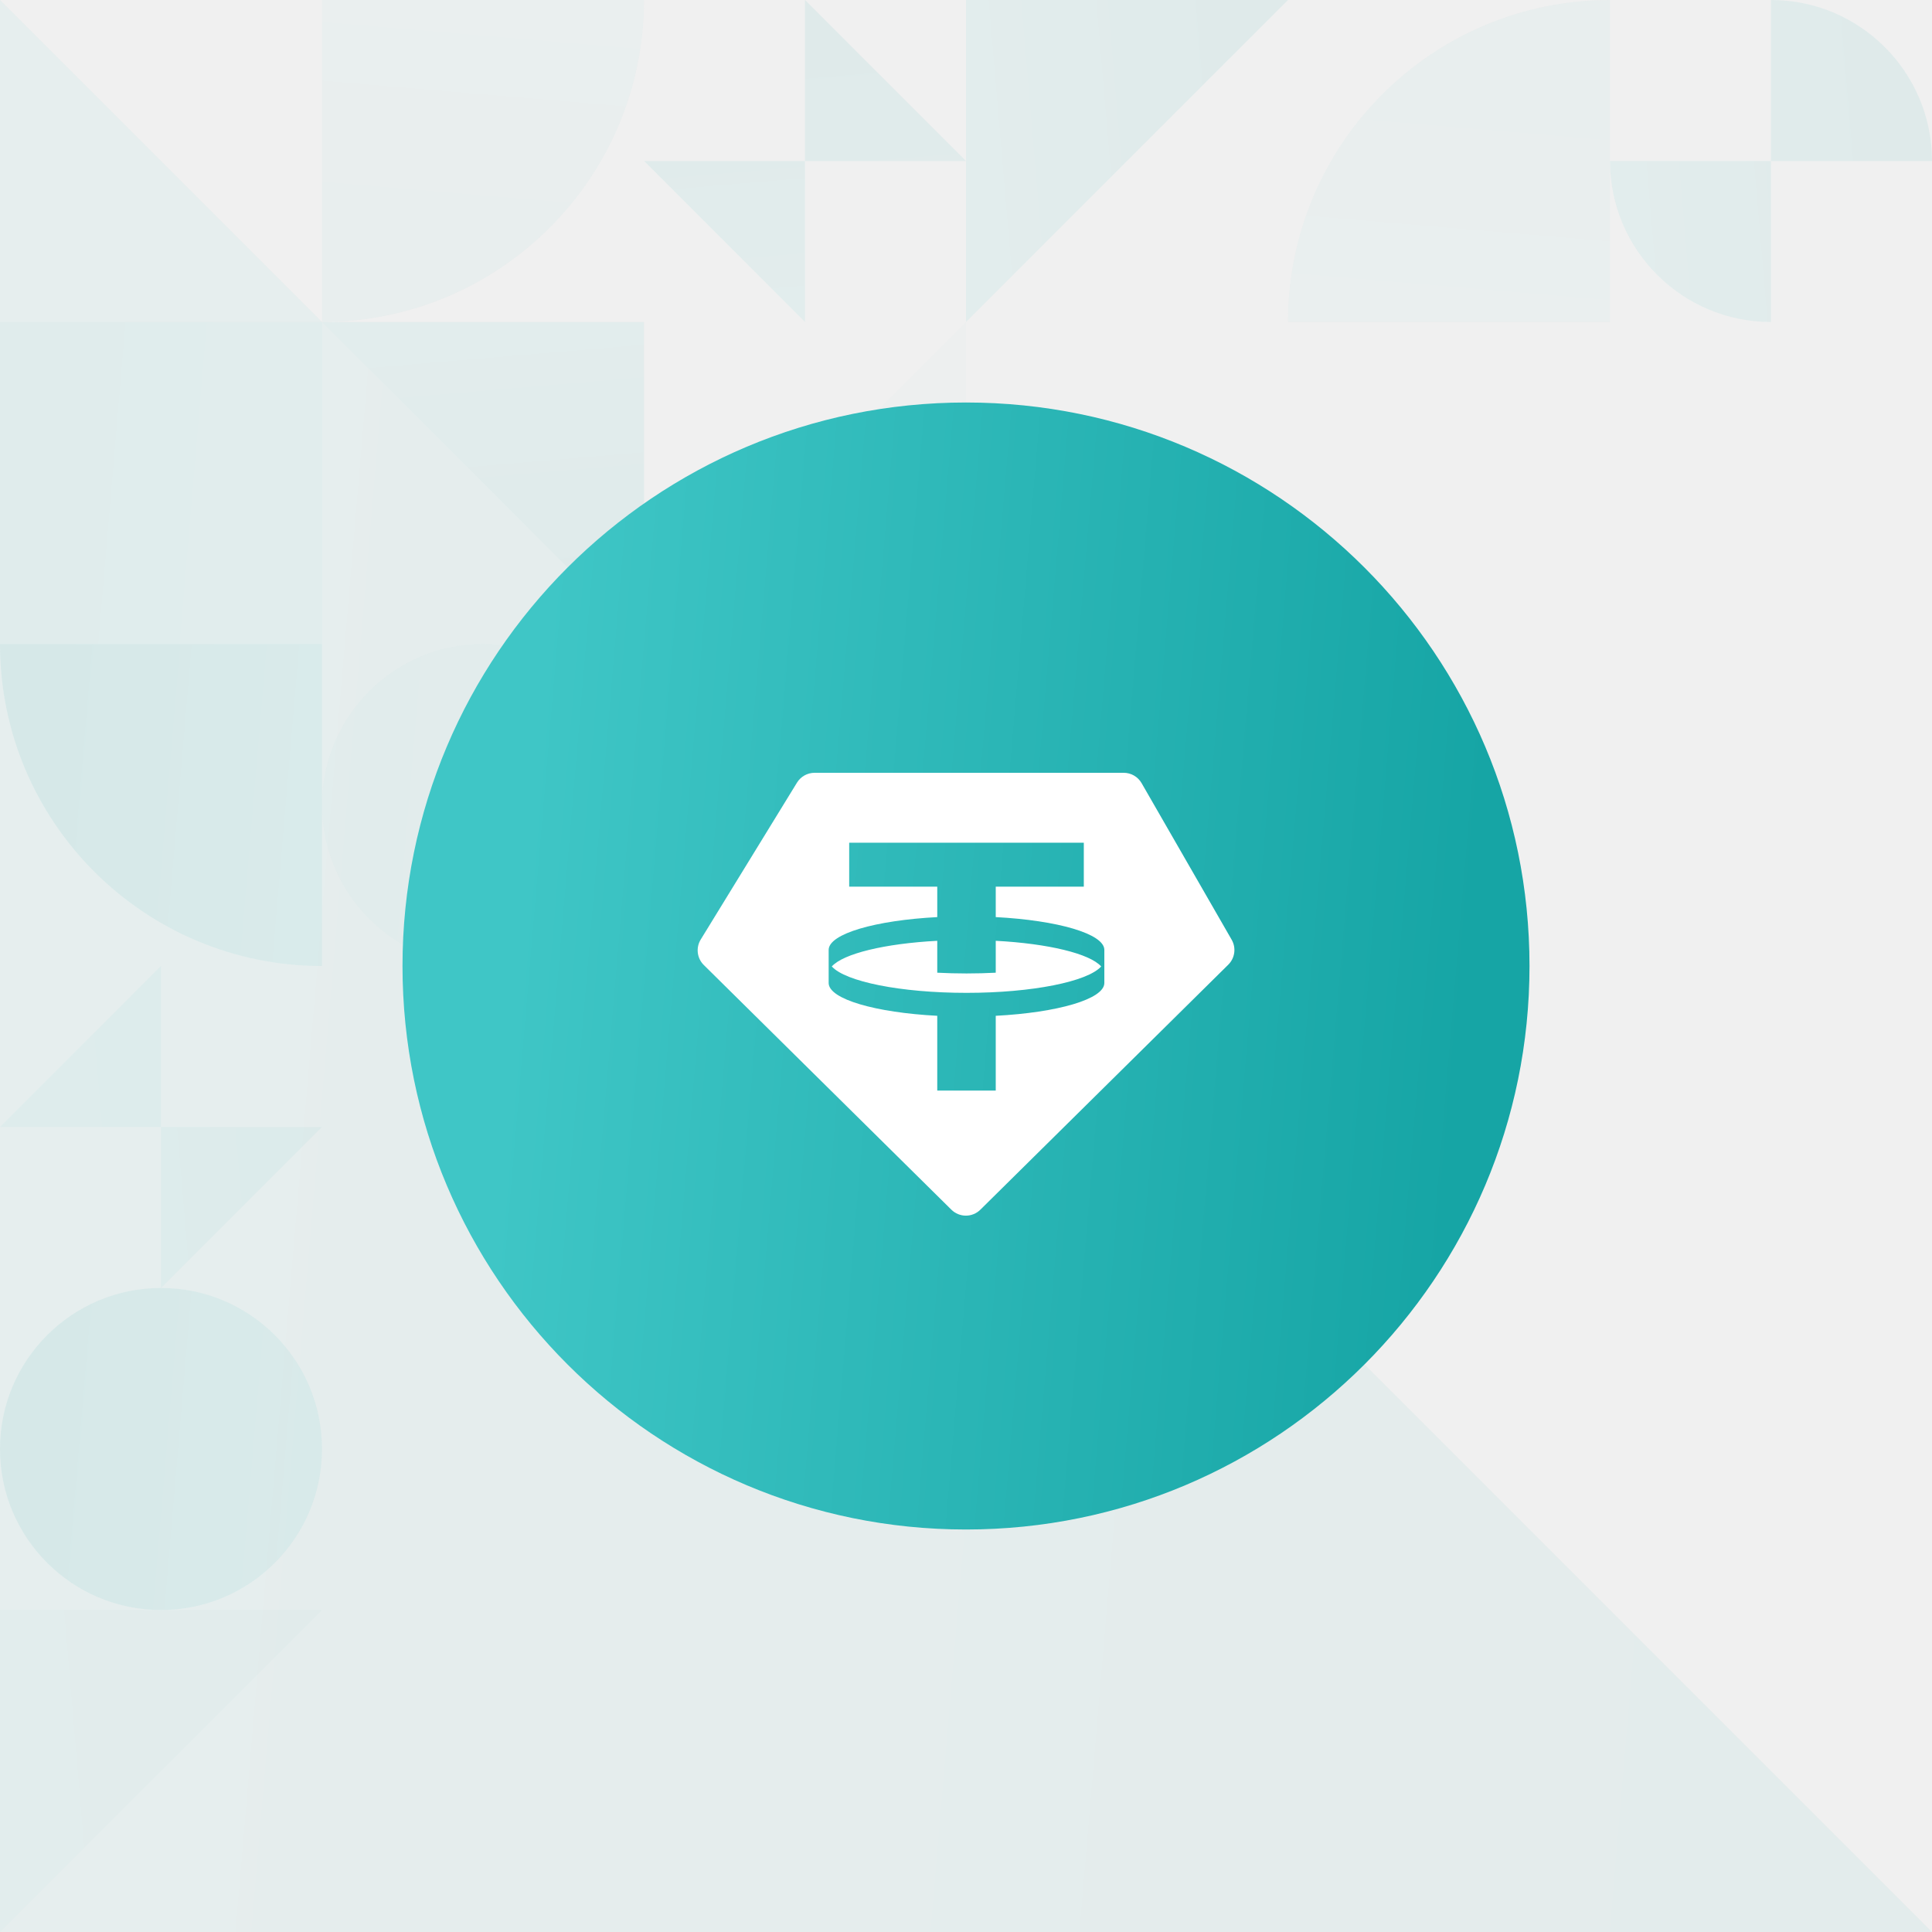
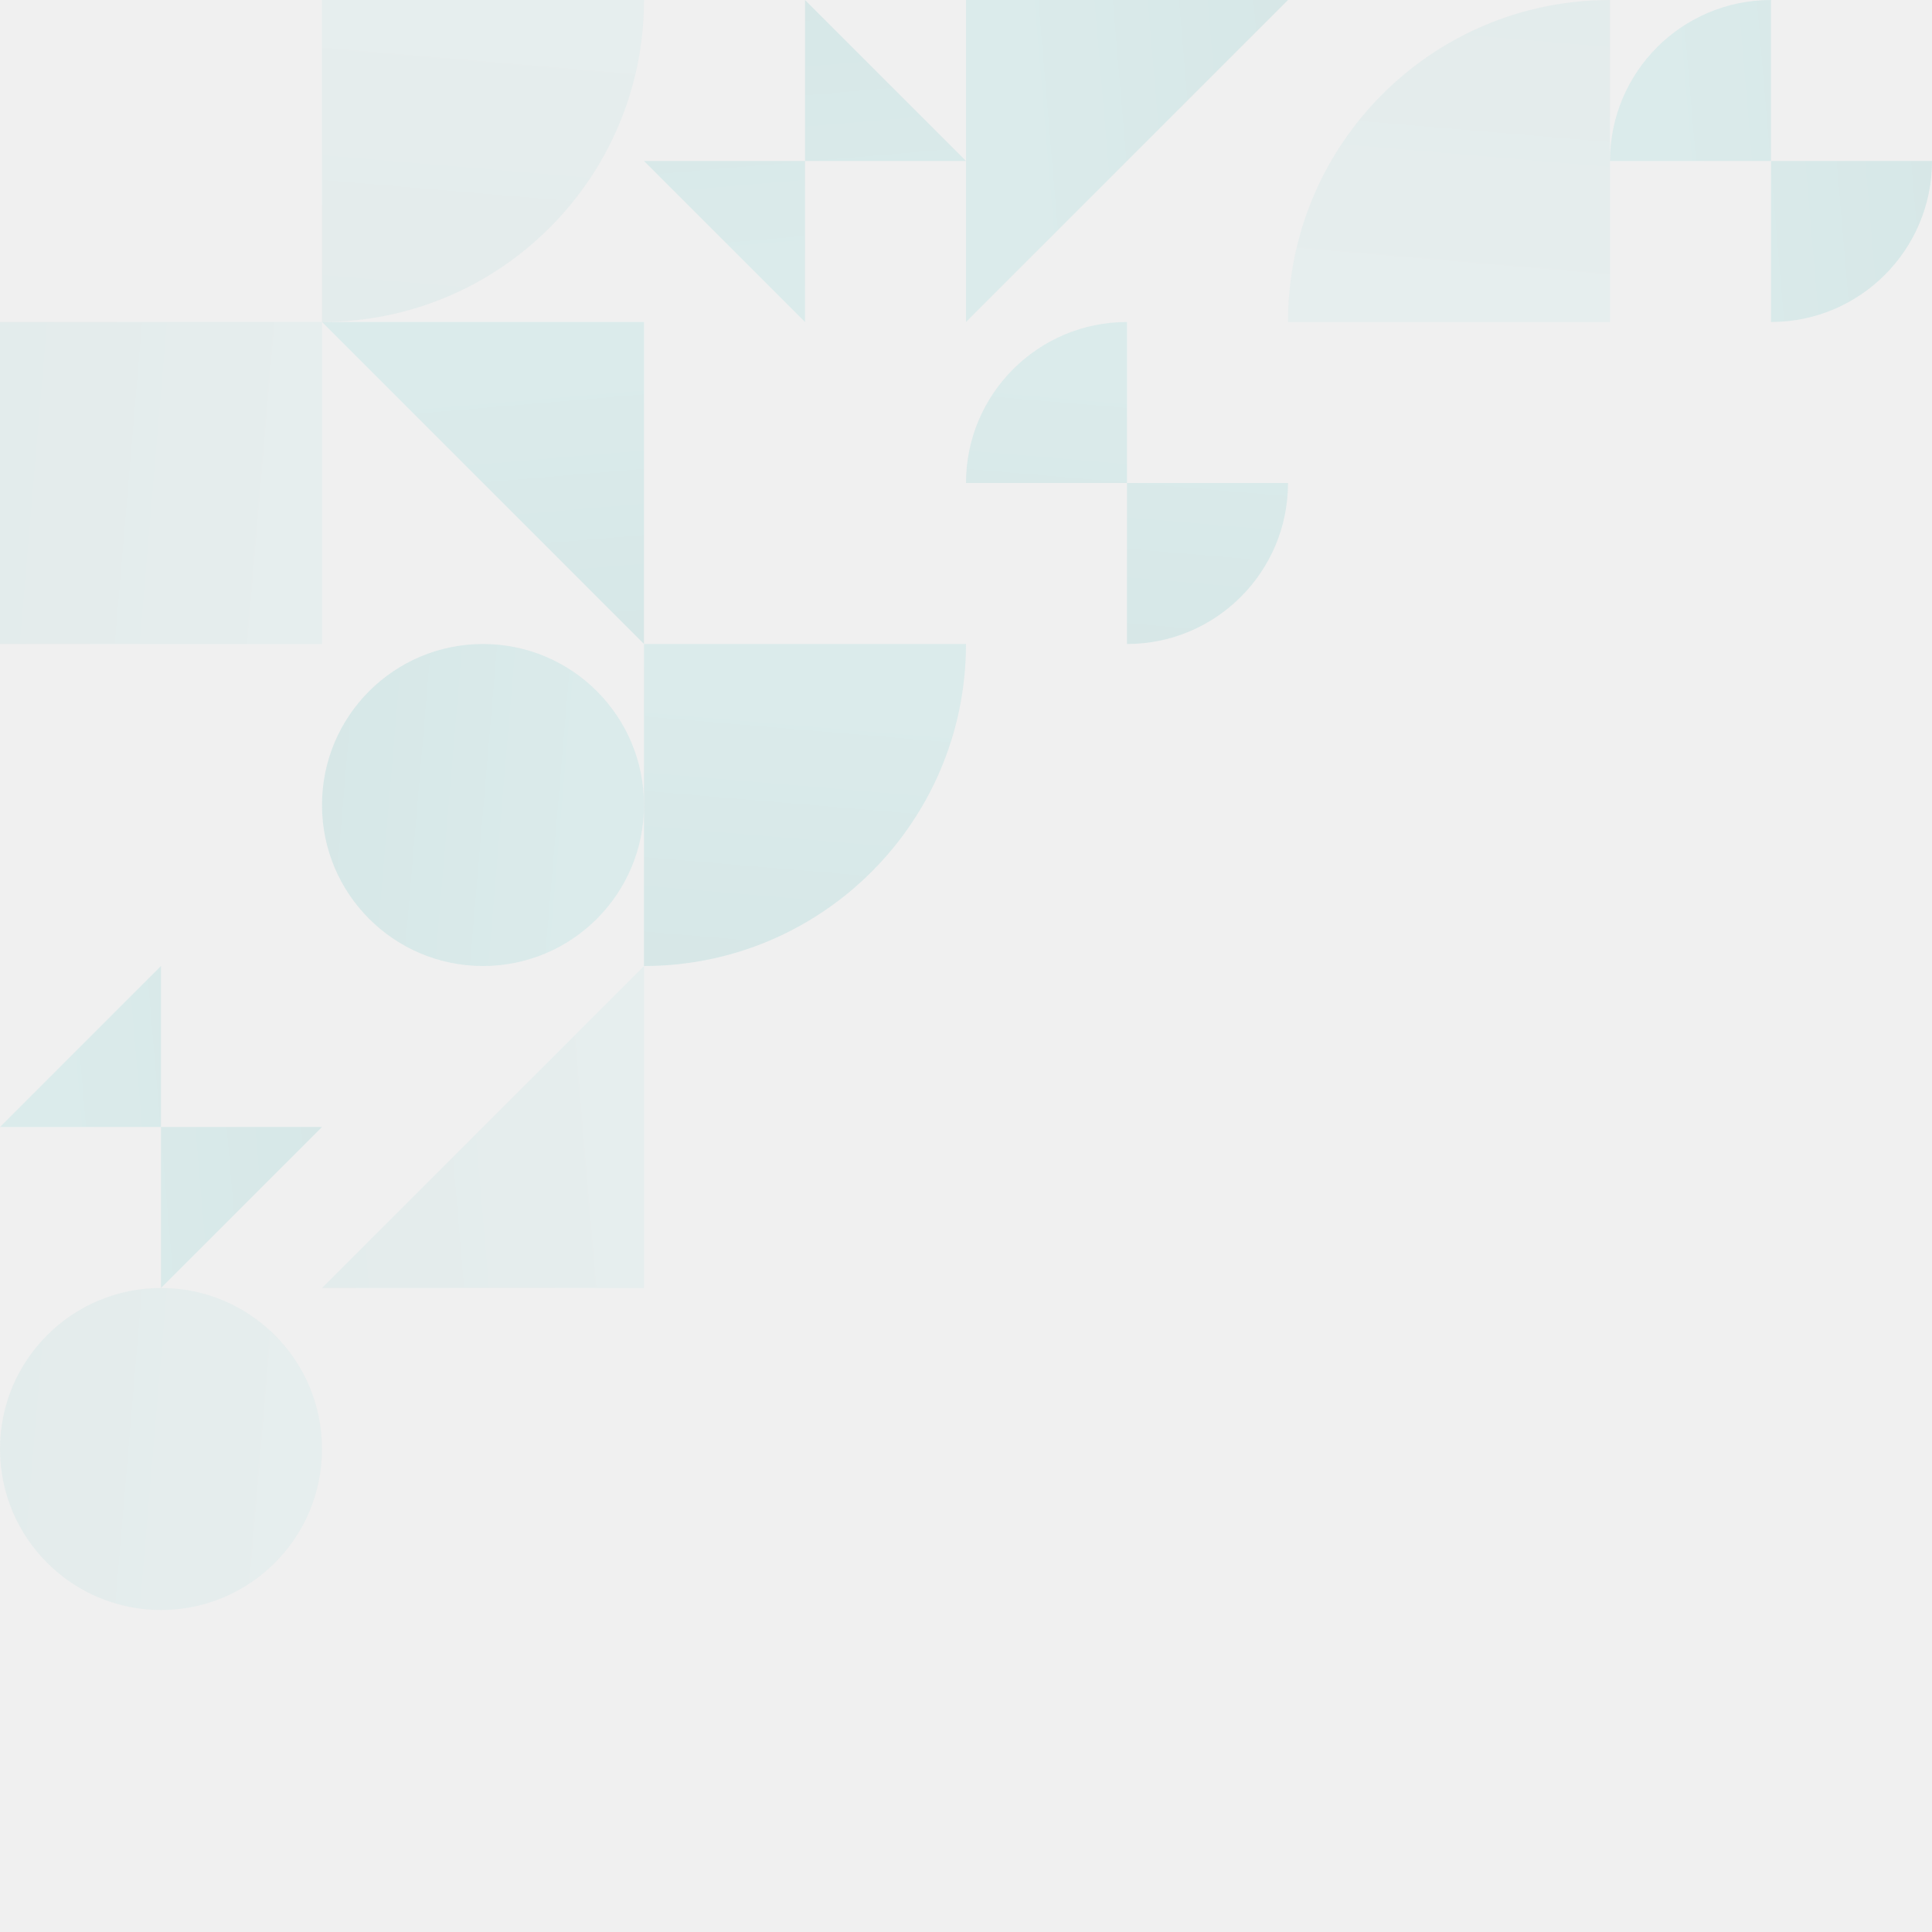
<svg xmlns="http://www.w3.org/2000/svg" width="720" height="720" viewBox="0 0 720 720" fill="none">
-   <g clip-path="url(#clip0)">
-     <path opacity="0.06" d="M0 720H720L0 0V720Z" fill="url(#paint0_linear)" />
-     <g opacity="0.08">
-       <g opacity="0.2">
-         <path d="M120 300C120 266.863 146.863 240 180 240C213.137 240 240 266.863 240 300C240 333.137 213.137 360 180 360C146.863 360 120 333.137 120 300Z" fill="url(#paint1_linear)" />
-       </g>
-       <path d="M240 360C306.274 360 360 306.274 360 240L240 240L240 360Z" fill="url(#paint2_linear)" />
-       <g opacity="0.6">
-         <path d="M60 480L60 420H0L60 360L60 420H120L60 480Z" fill="url(#paint3_linear)" />
-       </g>
-       <path d="M-3.8147e-05 540C-3.8147e-05 506.863 26.863 480 60 480C93.137 480 120 506.863 120 540C120 573.137 93.137 600 60 600C26.863 600 -3.8147e-05 573.137 -3.8147e-05 540Z" fill="url(#paint4_linear)" />
-       <path d="M-3.8147e-05 240C-3.8147e-05 306.274 53.726 360 120 360L120 240H-3.8147e-05Z" fill="url(#paint5_linear)" />
-       <g opacity="0.4">
-         <path d="M120 240L-3.8147e-05 240L-3.8147e-05 120L120 120L120 240Z" fill="url(#paint6_linear)" />
-       </g>
-       <g opacity="0.3">
-         <path d="M0 600L0 720L120 600H0Z" fill="url(#paint7_linear)" />
-       </g>
-       <path d="M240 120L120 120L240 240L240 120Z" fill="url(#paint8_linear)" />
-       <path d="M360 60L300 60L300 120L240 60L300 60L300 -4.07697e-05L360 60Z" fill="url(#paint9_linear)" />
-       <g opacity="0.5">
-         <path d="M120 120C186.274 120 240 66.274 240 0L120 5.24537e-06L120 120Z" fill="url(#paint10_linear)" />
-       </g>
-       <g opacity="0.5">
-         <path d="M600 3.57629e-05C533.726 3.2866e-05 480 53.726 480 120L600 120L600 3.57629e-05Z" fill="url(#paint11_linear)" />
-       </g>
-       <path d="M360 -3.8147e-05L360 120L480 -4.86377e-05L360 -3.8147e-05Z" fill="url(#paint12_linear)" />
-       <path d="M600 60C600 93.137 626.863 120 660 120L660 60L600 60Z" fill="url(#paint13_linear)" />
-       <path d="M660 60L720 60C720 26.863 693.137 -8.1423e-06 660 2.38403e-06L660 60Z" fill="url(#paint14_linear)" />
-       <g opacity="0.2">
-         <path d="M360 240L360 120L240 240L360 240Z" fill="url(#paint15_linear)" />
-       </g>
+   <g opacity="0.12">
+     <path d="M120 300C120 266.863 146.863 240 180 240C213.137 240 240 266.863 240 300C240 333.137 213.137 360 180 360C146.863 360 120 333.137 120 300Z" fill="url(#paint0_linear)" />
+     <path d="M480 180C480 213.137 453.137 240 420 240L420 180L480 180Z" fill="url(#paint1_linear)" />
+     <path d="M420 180L360 180C360 146.863 386.863 120 420 120L420 180Z" fill="url(#paint2_linear)" />
+     <path d="M240 360C306.274 360 360 306.274 360 240L240 240L240 360Z" fill="url(#paint3_linear)" />
+     <path d="M60 480L60 420L5.24537e-06 420L60 360L60 420L120 420L60 480Z" fill="url(#paint4_linear)" />
+     <g opacity="0.5">
+       <path d="M-3.29016e-05 540C-3.00047e-05 506.863 26.863 480 60 480C93.137 480 120 506.863 120 540C120 573.137 93.137 600 60 600C26.863 600 -3.57985e-05 573.137 -3.29016e-05 540Z" fill="url(#paint5_linear)" />
    </g>
-     <path d="M570 360C570 475.98 475.98 570 360 570C244.02 570 150 475.98 150 360C150 244.02 244.02 150 360 150C475.98 150 570 244.02 570 360Z" fill="url(#paint16_linear)" />
-     <path fill-rule="evenodd" clip-rule="evenodd" d="M303.564 288H418.779C421.528 288 424.068 289.469 425.439 291.852L459.006 350.204C460.746 353.23 460.229 357.05 457.746 359.504L365.353 450.817C362.36 453.775 357.545 453.775 354.552 450.817L262.283 359.627C259.743 357.116 259.267 353.185 261.135 350.14L297.015 291.665C298.413 289.388 300.893 288 303.564 288ZM403.903 314.052V330.425H371.083V341.776C394.133 342.989 411.427 347.972 411.556 353.944L411.555 366.393C411.427 372.365 394.133 377.347 371.083 378.56V406.418H349.29V378.56C326.239 377.347 308.945 372.365 308.817 366.393L308.817 353.944C308.946 347.972 326.239 342.989 349.29 341.776V330.425H316.469V314.052H403.903ZM360.186 370.007C384.785 370.007 405.346 365.794 410.378 360.168C406.111 355.397 390.677 351.643 371.083 350.611V362.497C367.571 362.681 363.925 362.779 360.186 362.779C356.447 362.779 352.802 362.681 349.29 362.497V350.611C329.695 351.643 314.261 355.397 309.994 360.168C315.026 365.794 335.587 370.007 360.186 370.007Z" fill="white" />
+     <g opacity="0.5">
+       <path d="M120 240L-3.8147e-05 240L-2.76562e-05 120L120 120L120 240Z" fill="url(#paint6_linear)" />
+     </g>
+     <g opacity="0.5">
+       <path d="M240 480L240 360L120 480L240 480Z" fill="url(#paint7_linear)" />
+     </g>
+     <path d="M240 120L120 120L240 240L240 120Z" fill="url(#paint8_linear)" />
+     <path d="M360 60L300 60L300 120L240 60L300 60L300 -4.6015e-05L360 60Z" fill="url(#paint9_linear)" />
+     <g opacity="0.5">
+       <path d="M120 120C186.274 120 240 66.274 240 0L120 -5.24536e-06L120 120Z" fill="url(#paint10_linear)" />
+     </g>
+     <g opacity="0.5">
+       <path d="M600 4.62537e-05C533.726 3.75629e-05 480 53.726 480 120L600 120L600 4.62537e-05Z" fill="url(#paint11_linear)" />
+     </g>
+     <path d="M360 -3.8147e-05V120L480 -3.8147e-05H360Z" fill="url(#paint12_linear)" />
+     <path d="M660 120C693.137 120 720 93.137 720 60H660V120Z" fill="url(#paint13_linear)" />
+     <path d="M660 60L660 7.62939e-06C626.863 1.52588e-05 600 26.863 600 60L660 60Z" fill="url(#paint14_linear)" />
  </g>
  <defs>
-     <linearGradient id="paint0_linear" x1="653.878" y1="697.959" x2="47.755" y2="646.53" gradientUnits="userSpaceOnUse">
+     <linearGradient id="paint0_linear" x1="131.02" y1="243.673" x2="232.041" y2="252.245" gradientUnits="userSpaceOnUse">
      <stop stop-color="#16A5A5" />
      <stop offset="1" stop-color="#3FC6C6" />
    </linearGradient>
-     <linearGradient id="paint1_linear" x1="131.02" y1="243.673" x2="232.041" y2="252.245" gradientUnits="userSpaceOnUse">
+     <linearGradient id="paint1_linear" x1="363.673" y1="228.98" x2="372.245" y2="127.959" gradientUnits="userSpaceOnUse">
      <stop stop-color="#16A5A5" />
      <stop offset="1" stop-color="#3FC6C6" />
    </linearGradient>
-     <linearGradient id="paint2_linear" x1="243.673" y1="348.98" x2="252.245" y2="247.959" gradientUnits="userSpaceOnUse">
+     <linearGradient id="paint2_linear" x1="363.673" y1="228.98" x2="372.245" y2="127.959" gradientUnits="userSpaceOnUse">
      <stop stop-color="#16A5A5" />
      <stop offset="1" stop-color="#3FC6C6" />
    </linearGradient>
-     <linearGradient id="paint3_linear" x1="108.98" y1="363.673" x2="7.959" y2="372.245" gradientUnits="userSpaceOnUse">
+     <linearGradient id="paint3_linear" x1="243.673" y1="348.98" x2="252.245" y2="247.959" gradientUnits="userSpaceOnUse">
      <stop stop-color="#16A5A5" />
      <stop offset="1" stop-color="#3FC6C6" />
    </linearGradient>
-     <linearGradient id="paint4_linear" x1="11.02" y1="483.673" x2="112.041" y2="492.245" gradientUnits="userSpaceOnUse">
+     <linearGradient id="paint4_linear" x1="108.98" y1="363.674" x2="7.959" y2="372.245" gradientUnits="userSpaceOnUse">
      <stop stop-color="#16A5A5" />
      <stop offset="1" stop-color="#3FC6C6" />
    </linearGradient>
-     <linearGradient id="paint5_linear" x1="11.02" y1="243.673" x2="112.041" y2="252.245" gradientUnits="userSpaceOnUse">
+     <linearGradient id="paint5_linear" x1="11.02" y1="483.673" x2="112.041" y2="492.245" gradientUnits="userSpaceOnUse">
      <stop stop-color="#16A5A5" />
      <stop offset="1" stop-color="#3FC6C6" />
    </linearGradient>
    <linearGradient id="paint6_linear" x1="11.02" y1="123.673" x2="112.041" y2="132.245" gradientUnits="userSpaceOnUse">
      <stop stop-color="#16A5A5" />
      <stop offset="1" stop-color="#3FC6C6" />
    </linearGradient>
-     <linearGradient id="paint7_linear" x1="108.98" y1="603.673" x2="7.959" y2="612.245" gradientUnits="userSpaceOnUse">
+     <linearGradient id="paint7_linear" x1="131.02" y1="476.326" x2="232.041" y2="467.755" gradientUnits="userSpaceOnUse">
      <stop stop-color="#16A5A5" />
      <stop offset="1" stop-color="#3FC6C6" />
    </linearGradient>
    <linearGradient id="paint8_linear" x1="236.326" y1="228.98" x2="227.755" y2="127.959" gradientUnits="userSpaceOnUse">
      <stop stop-color="#16A5A5" />
      <stop offset="1" stop-color="#3FC6C6" />
    </linearGradient>
    <linearGradient id="paint9_linear" x1="243.673" y1="11.02" x2="252.245" y2="112.041" gradientUnits="userSpaceOnUse">
      <stop stop-color="#16A5A5" />
      <stop offset="1" stop-color="#3FC6C6" />
    </linearGradient>
    <linearGradient id="paint10_linear" x1="123.674" y1="108.98" x2="132.245" y2="7.959" gradientUnits="userSpaceOnUse">
      <stop stop-color="#16A5A5" />
      <stop offset="1" stop-color="#3FC6C6" />
    </linearGradient>
    <linearGradient id="paint11_linear" x1="596.327" y1="11.02" x2="587.755" y2="112.041" gradientUnits="userSpaceOnUse">
      <stop stop-color="#16A5A5" />
      <stop offset="1" stop-color="#3FC6C6" />
    </linearGradient>
    <linearGradient id="paint12_linear" x1="468.98" y1="3.673" x2="367.959" y2="12.245" gradientUnits="userSpaceOnUse">
      <stop stop-color="#16A5A5" />
      <stop offset="1" stop-color="#3FC6C6" />
    </linearGradient>
-     <linearGradient id="paint13_linear" x1="708.98" y1="3.673" x2="607.959" y2="12.245" gradientUnits="userSpaceOnUse">
+     <linearGradient id="paint13_linear" x1="708.98" y1="3.674" x2="607.959" y2="12.245" gradientUnits="userSpaceOnUse">
      <stop stop-color="#16A5A5" />
      <stop offset="1" stop-color="#3FC6C6" />
    </linearGradient>
-     <linearGradient id="paint14_linear" x1="708.98" y1="3.673" x2="607.959" y2="12.245" gradientUnits="userSpaceOnUse">
+     <linearGradient id="paint14_linear" x1="708.98" y1="3.674" x2="607.959" y2="12.245" gradientUnits="userSpaceOnUse">
      <stop stop-color="#16A5A5" />
      <stop offset="1" stop-color="#3FC6C6" />
    </linearGradient>
-     <linearGradient id="paint15_linear" x1="251.02" y1="236.326" x2="352.041" y2="227.755" gradientUnits="userSpaceOnUse">
-       <stop stop-color="#16A5A5" />
-       <stop offset="1" stop-color="#3FC6C6" />
-     </linearGradient>
-     <linearGradient id="paint16_linear" x1="531.429" y1="557.143" x2="177.857" y2="527.143" gradientUnits="userSpaceOnUse">
-       <stop stop-color="#16A5A5" />
-       <stop offset="1" stop-color="#3FC6C6" />
-     </linearGradient>
-     <clipPath id="clip0">
-       <rect width="720" height="720" fill="white" transform="matrix(1 0 0 -1 0 720)" />
-     </clipPath>
  </defs>
</svg>
